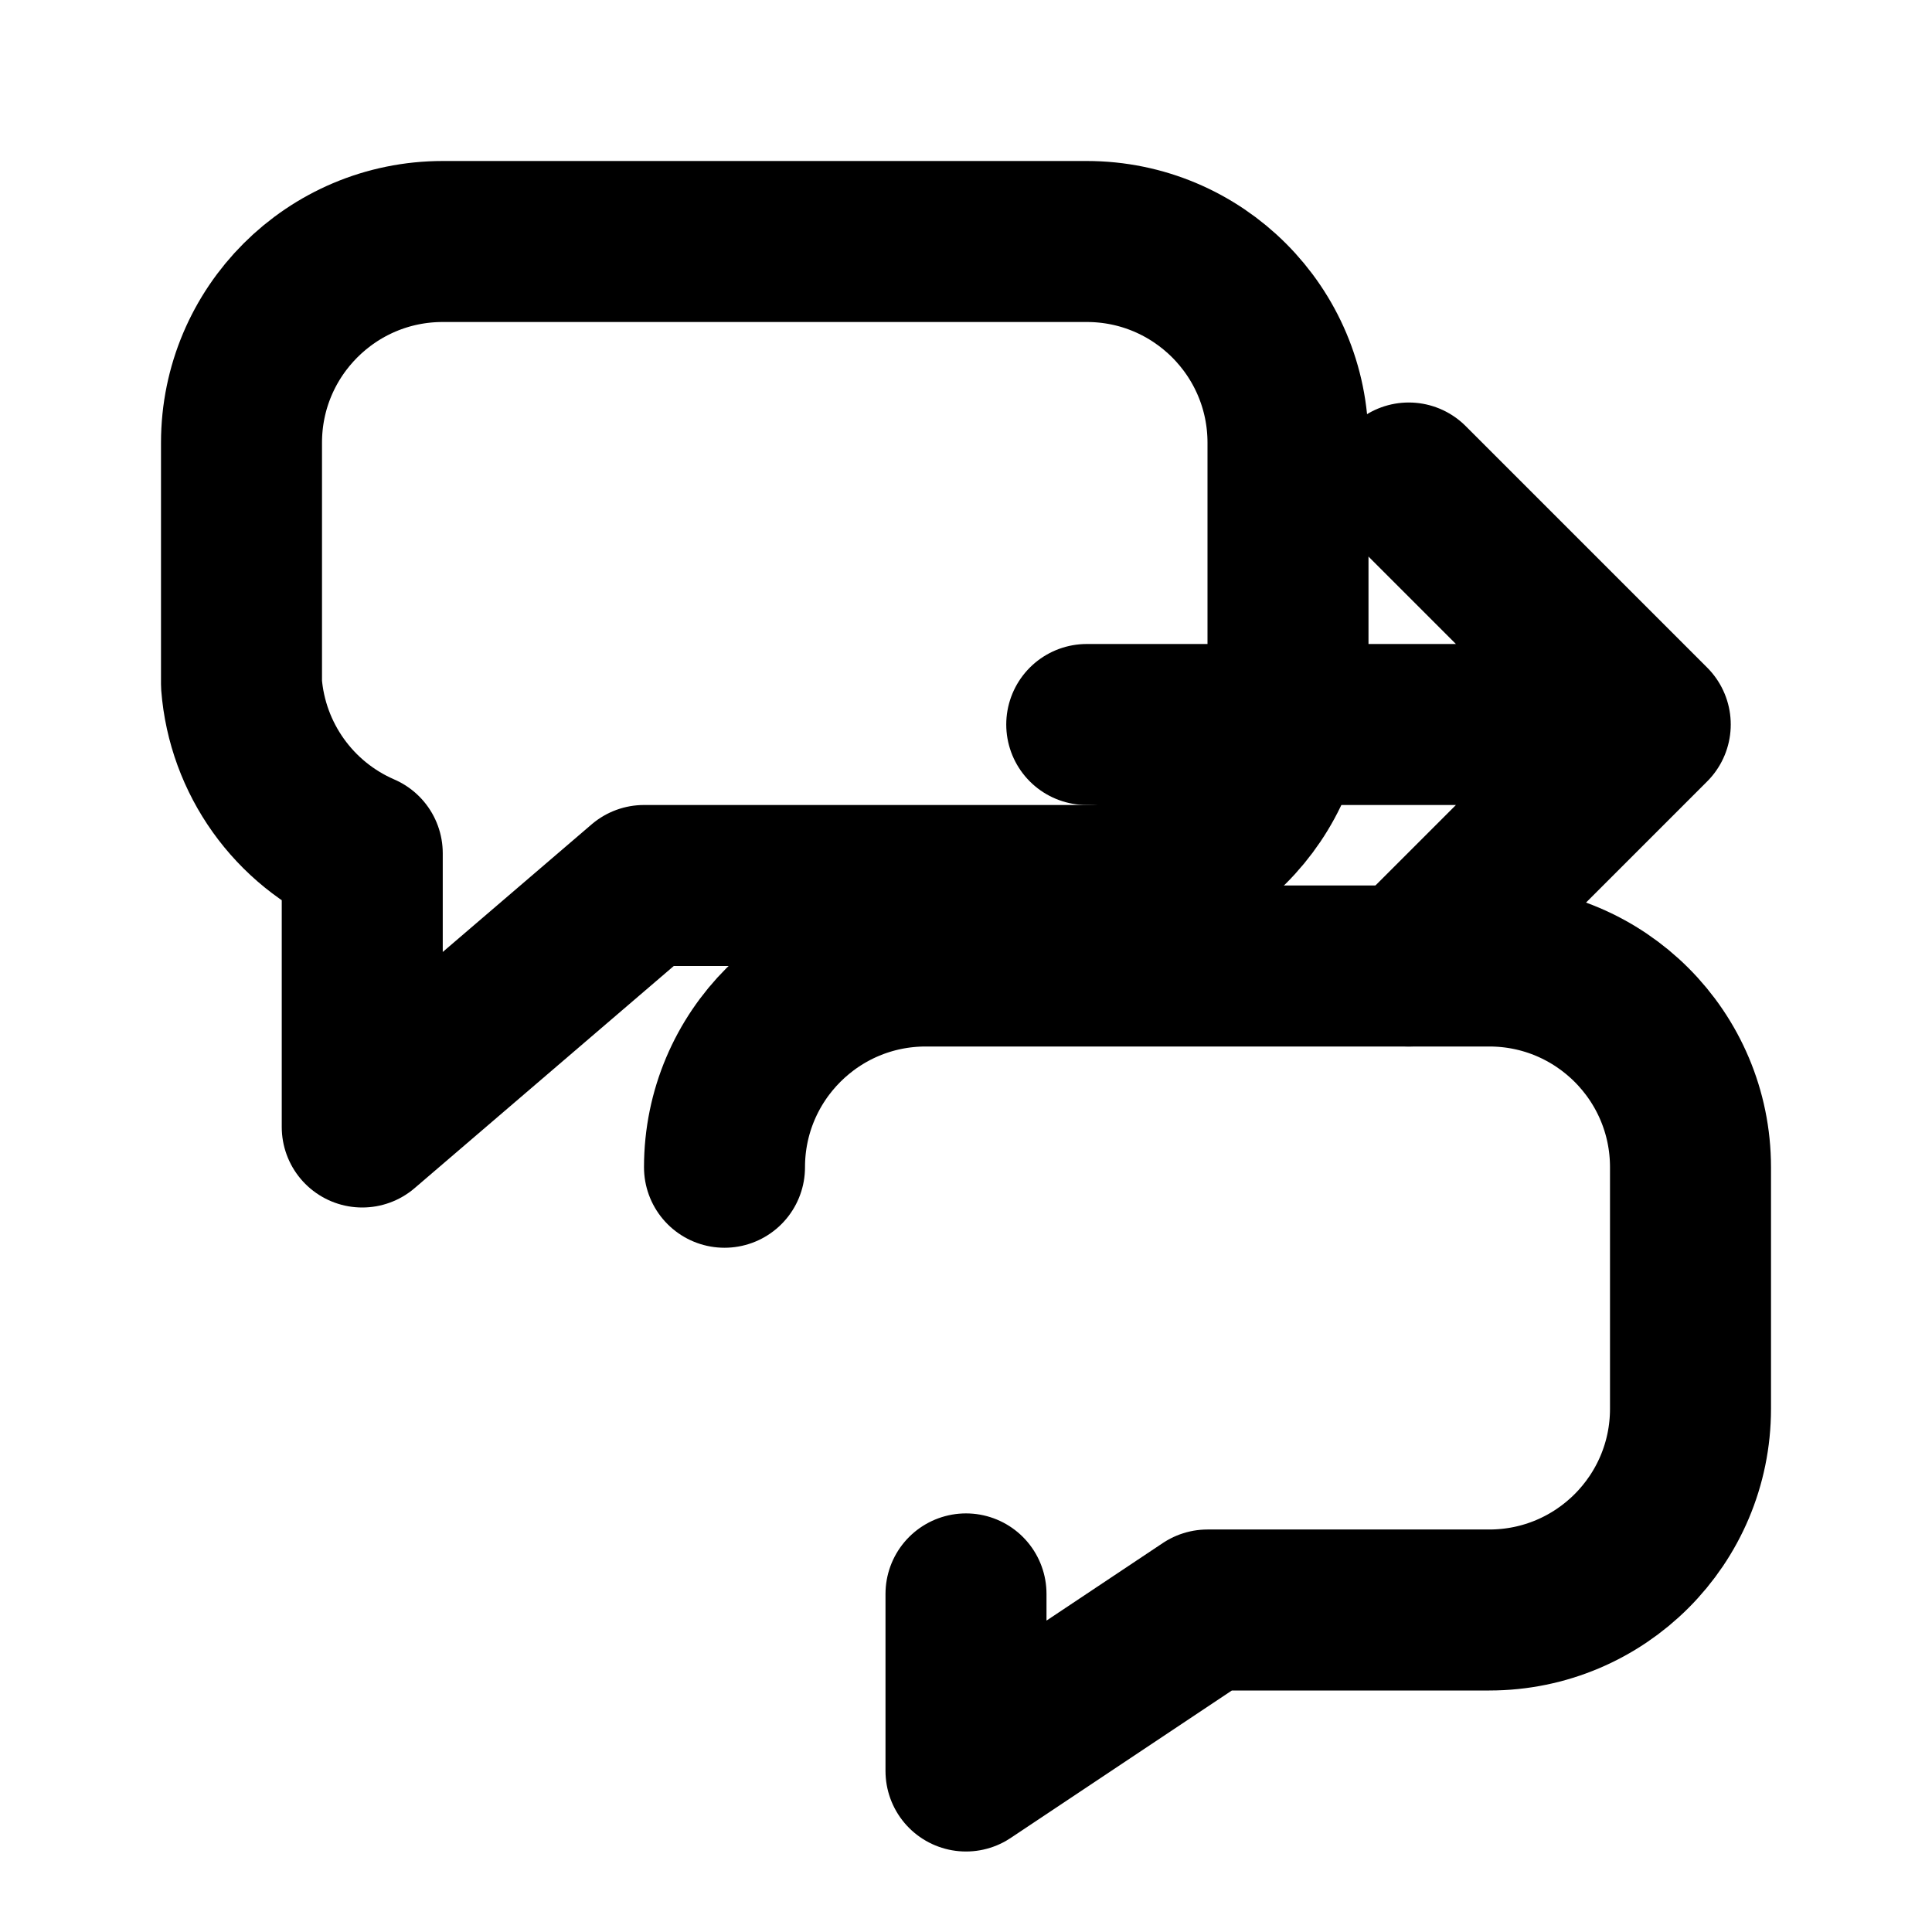
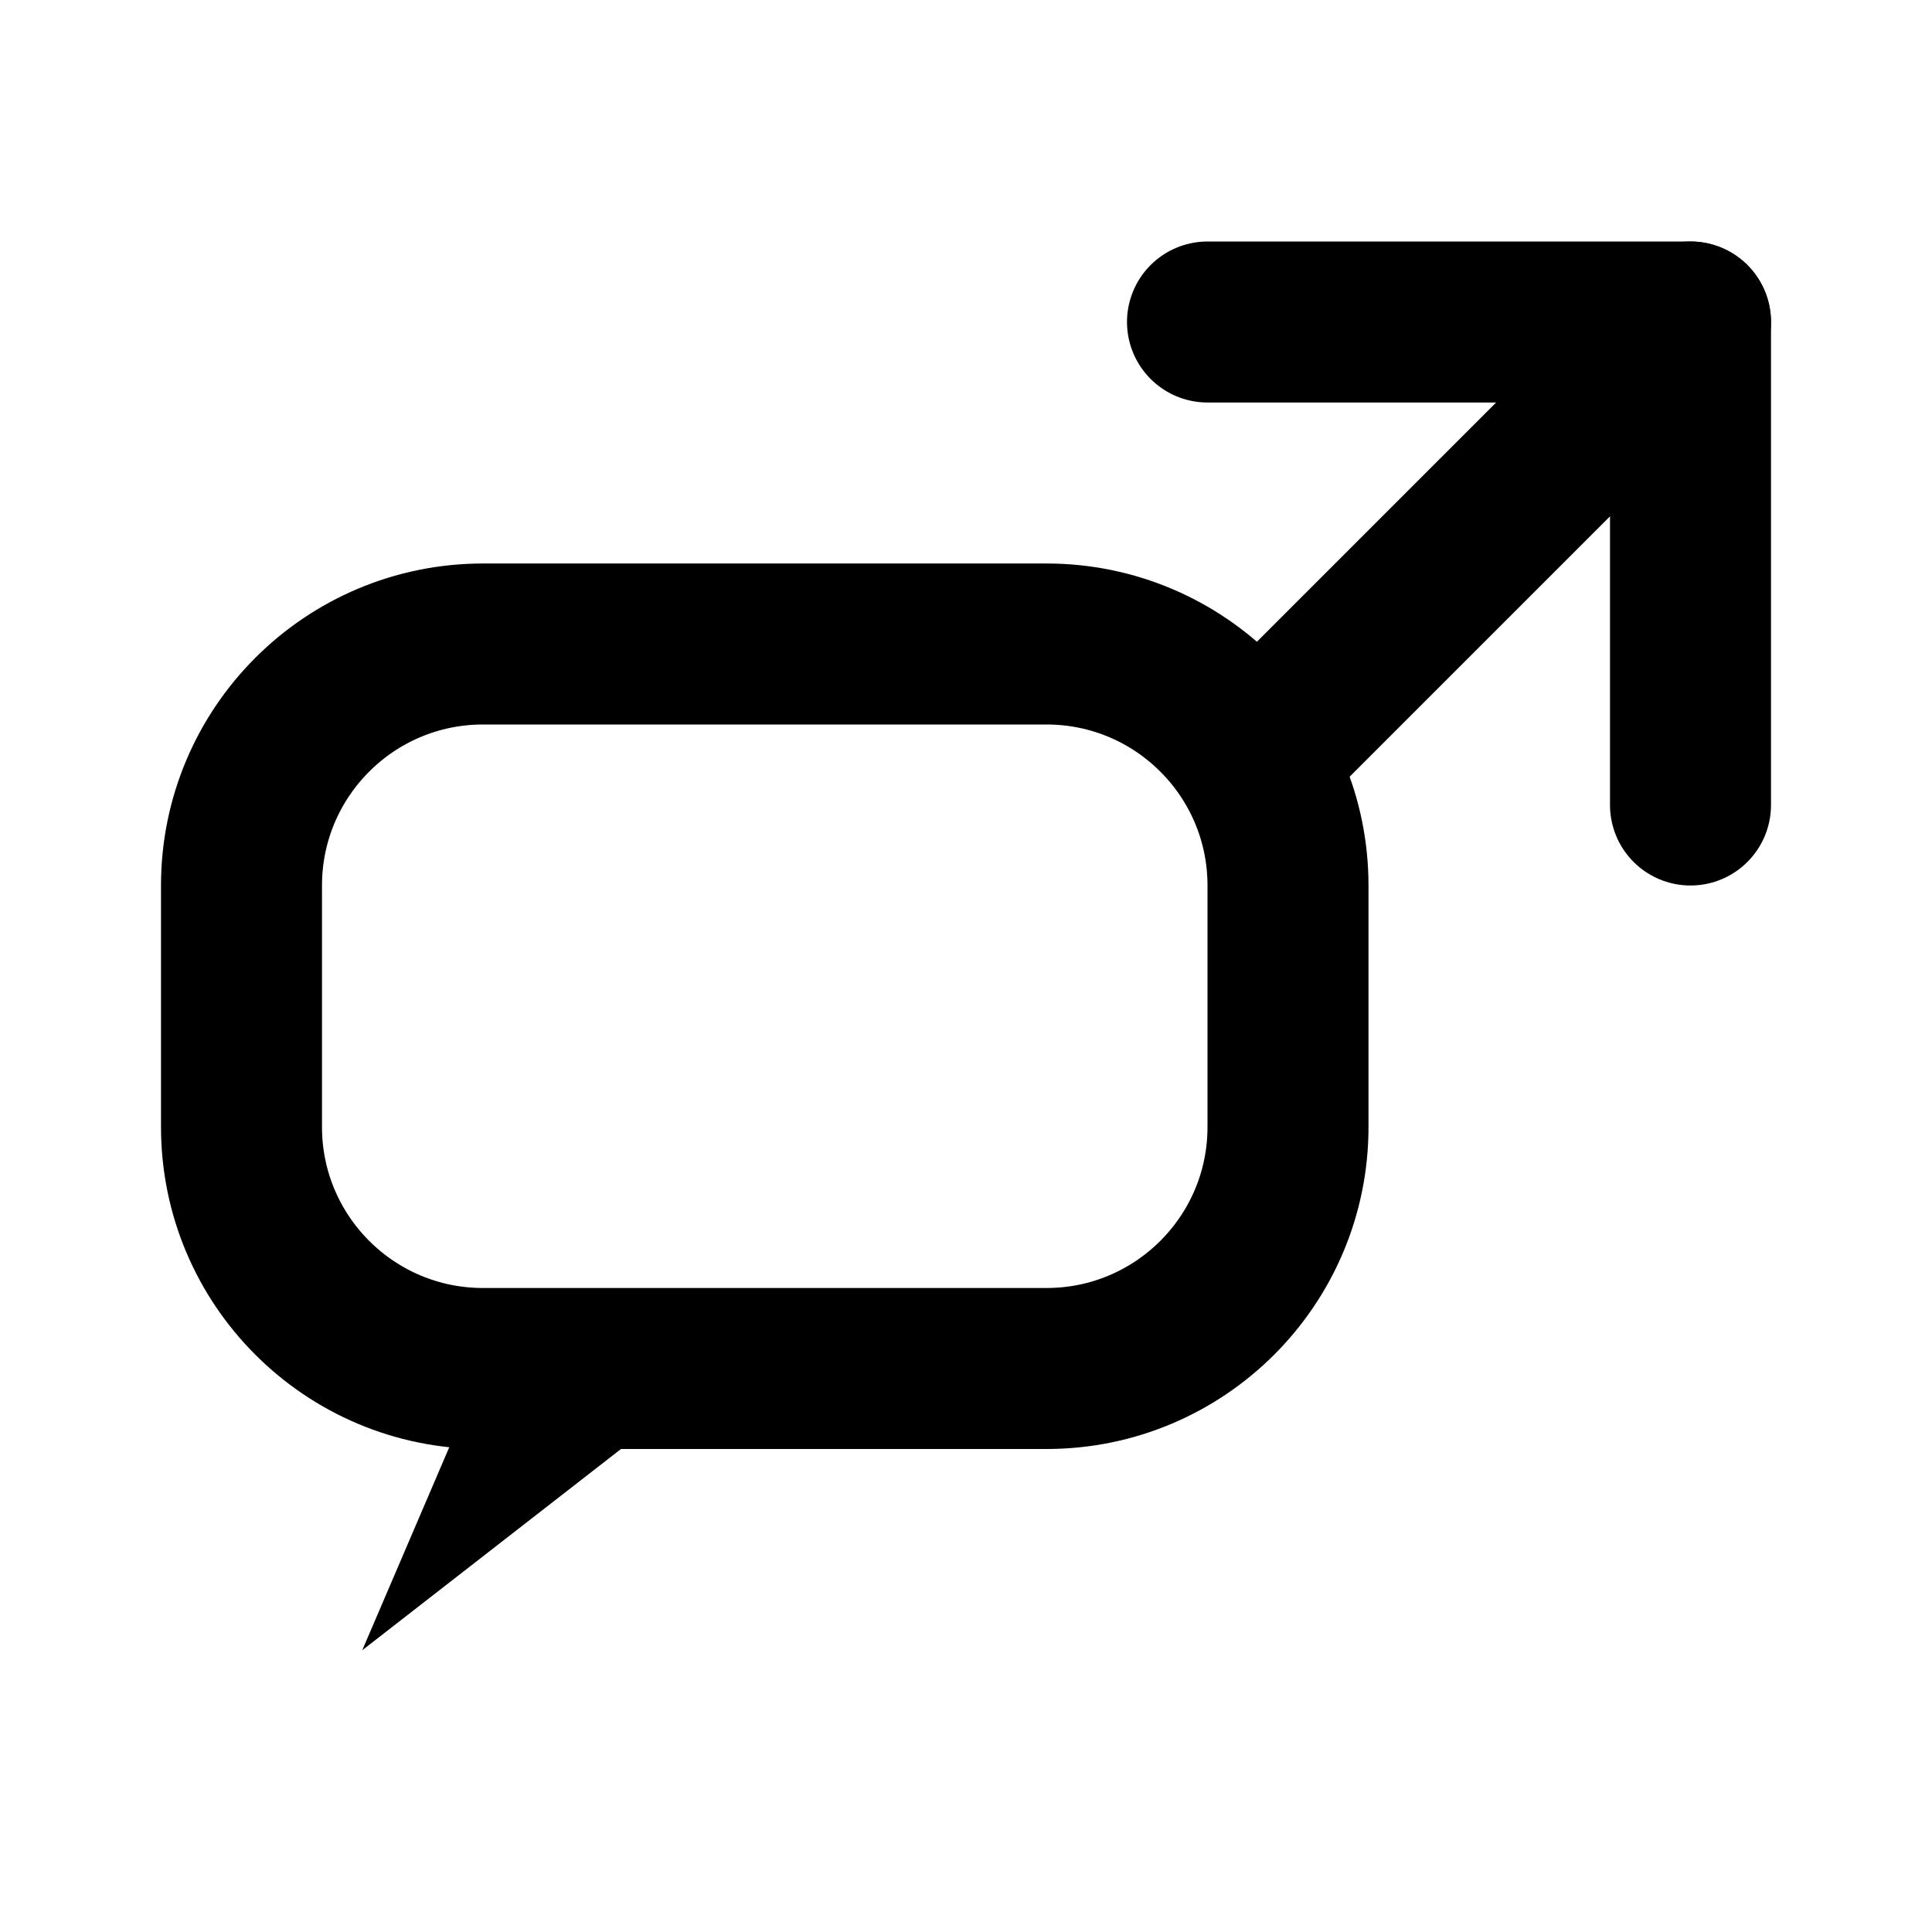
<svg xmlns="http://www.w3.org/2000/svg" viewBox="0 0 24 24" fill="none">
  <g stroke="currentColor" stroke-width="2" stroke-linecap="round" stroke-linejoin="round">
-     <path d="M3 5.5A2.5 2.5 0 0 1 5.5 3h8A2.5 2.5 0 0 1 16 5.5v3A2.5 2.5 0 0 1 13.5 11H8l-3.5 3v-3.4A2.5 2.5 0 0 1 3 8.5z" />
-     <path d="M9 14.5A2.5 2.5 0 0 1 11.5 12h7a2.5 2.5 0 0 1 2.5 2.5v3a2.5 2.5 0 0 1-2.5 2.5H15l-3 2v-2.2" />
-     <path d="M13.5 9h7m-3-3 3 3-3 3" />
+     <rect x="3" y="8" width="13" height="9" rx="3" />
+     <path d="M15 4H21V10" />
+     <path d="M21 4 16 9" />
  </g>
+   <path d="M6 17 4.5 20.5 9 17Z" fill="currentColor" />
</svg>
